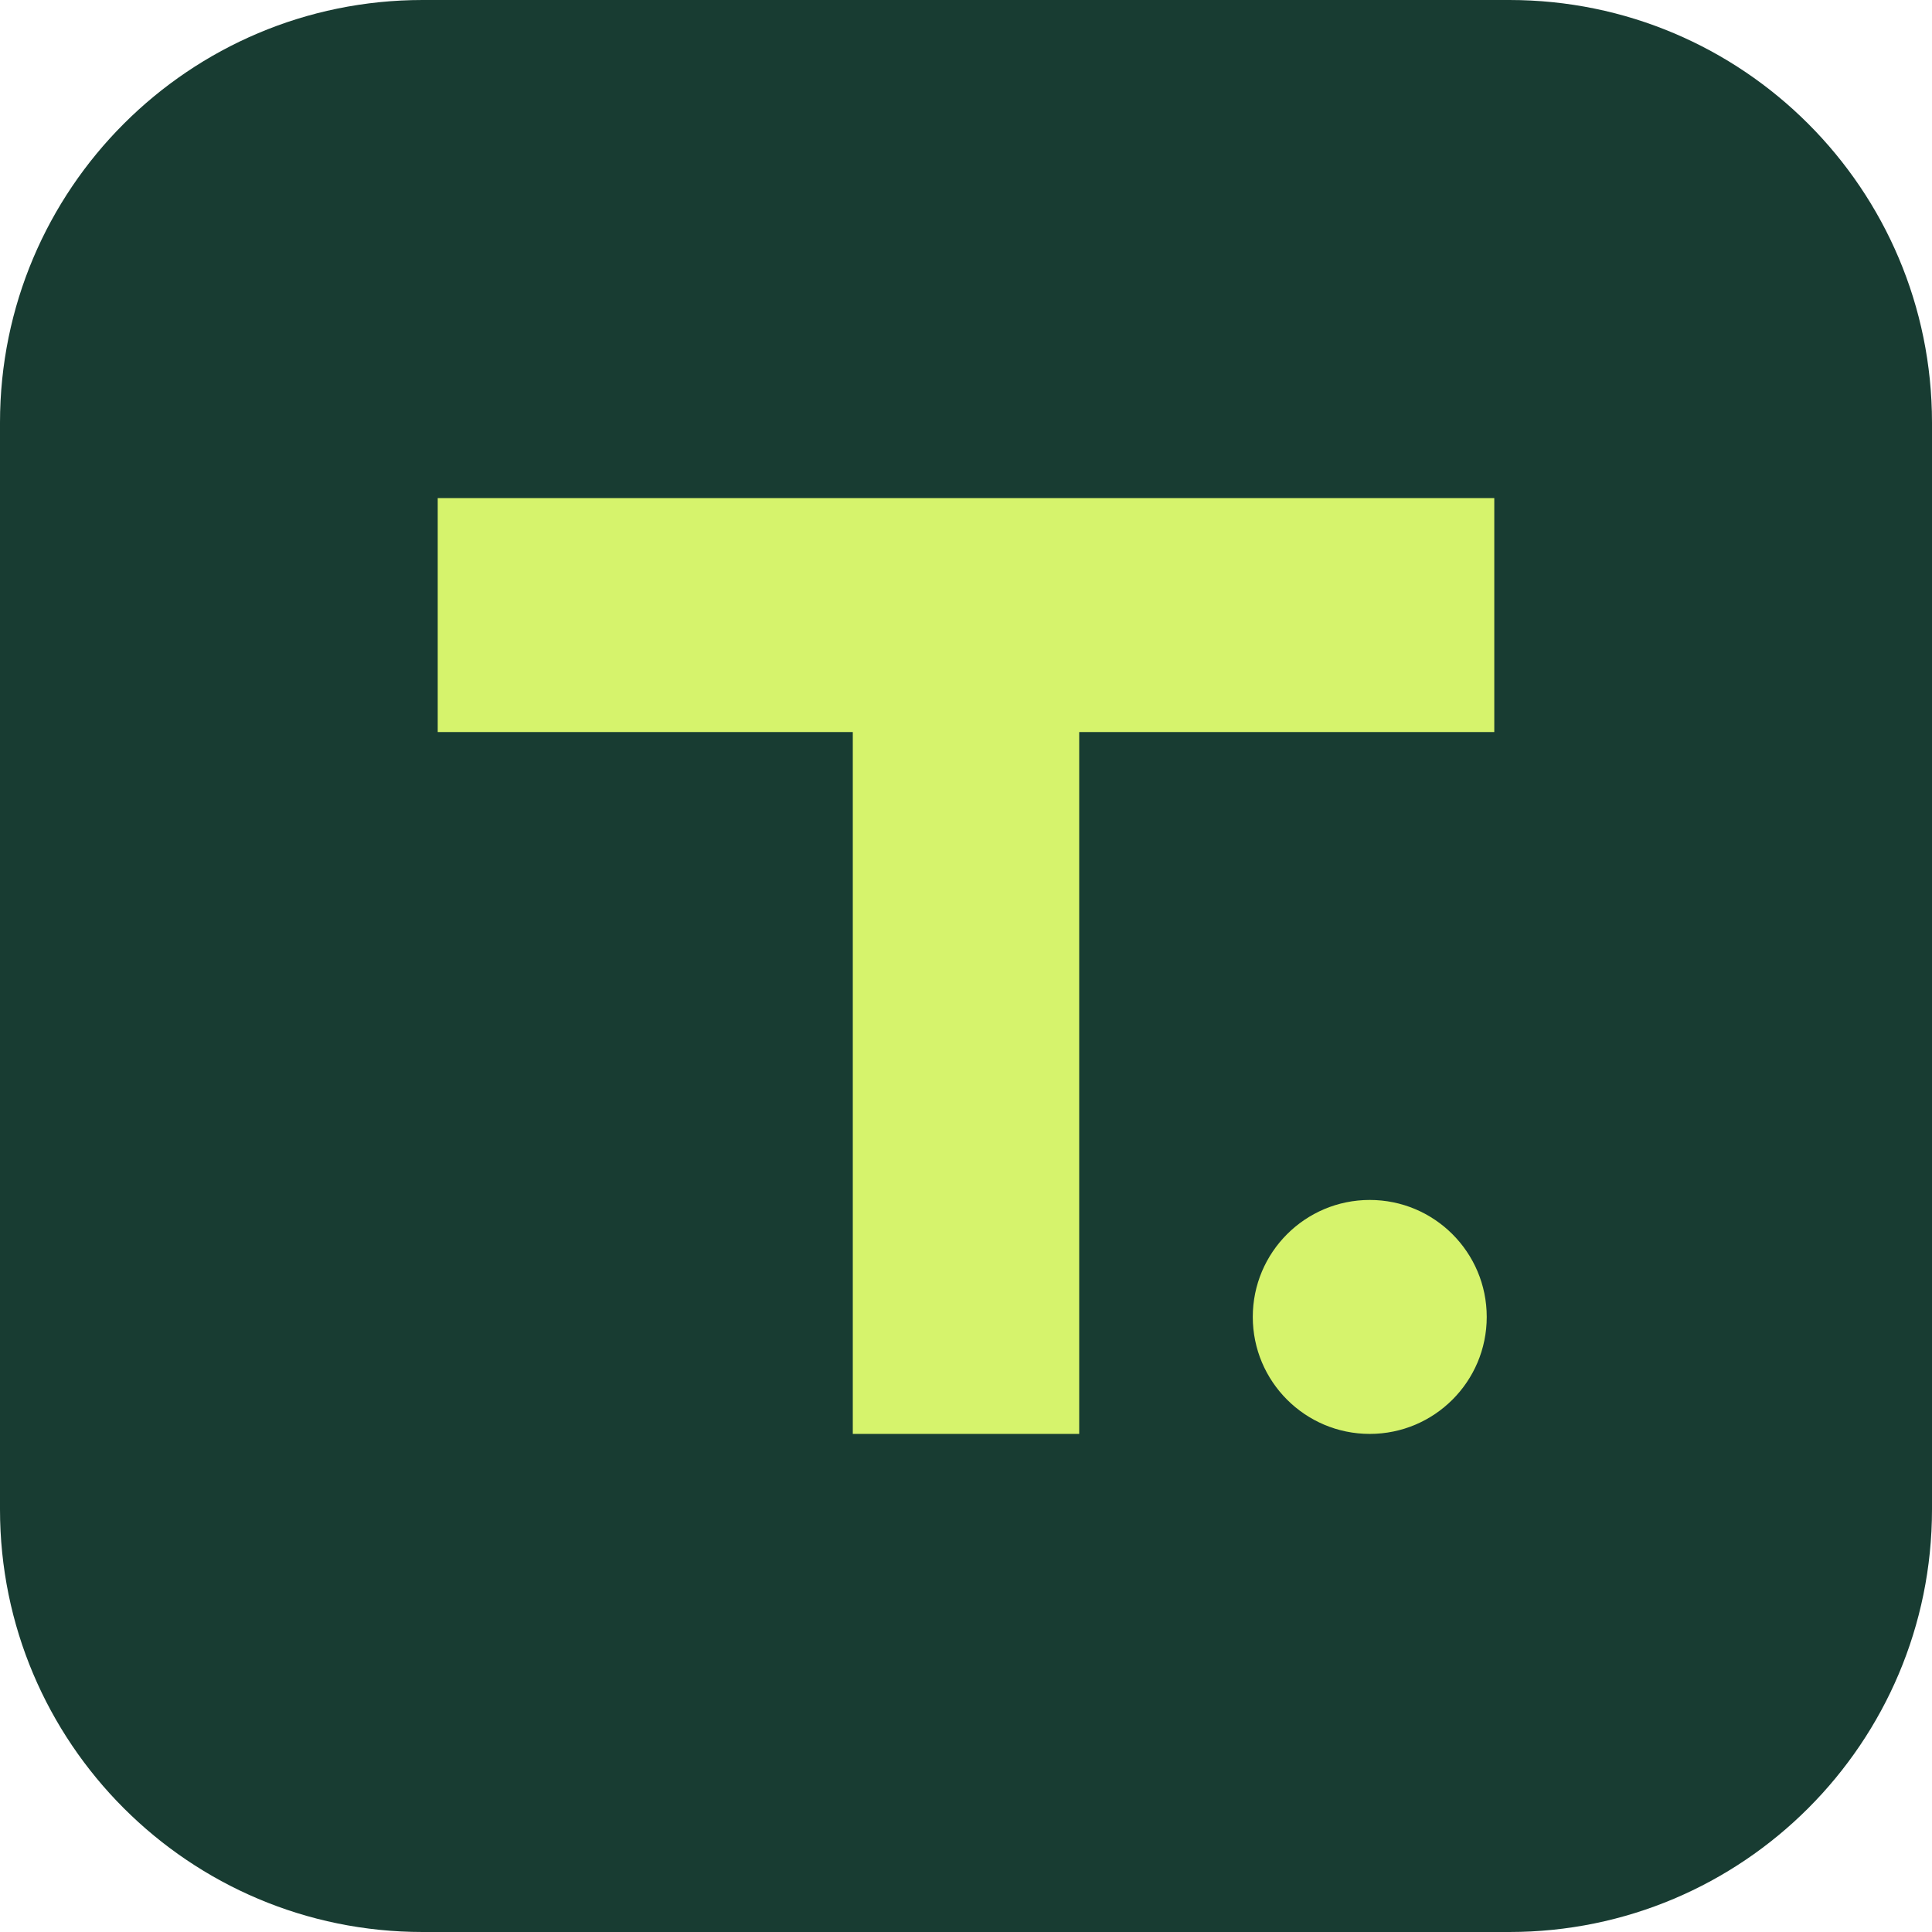
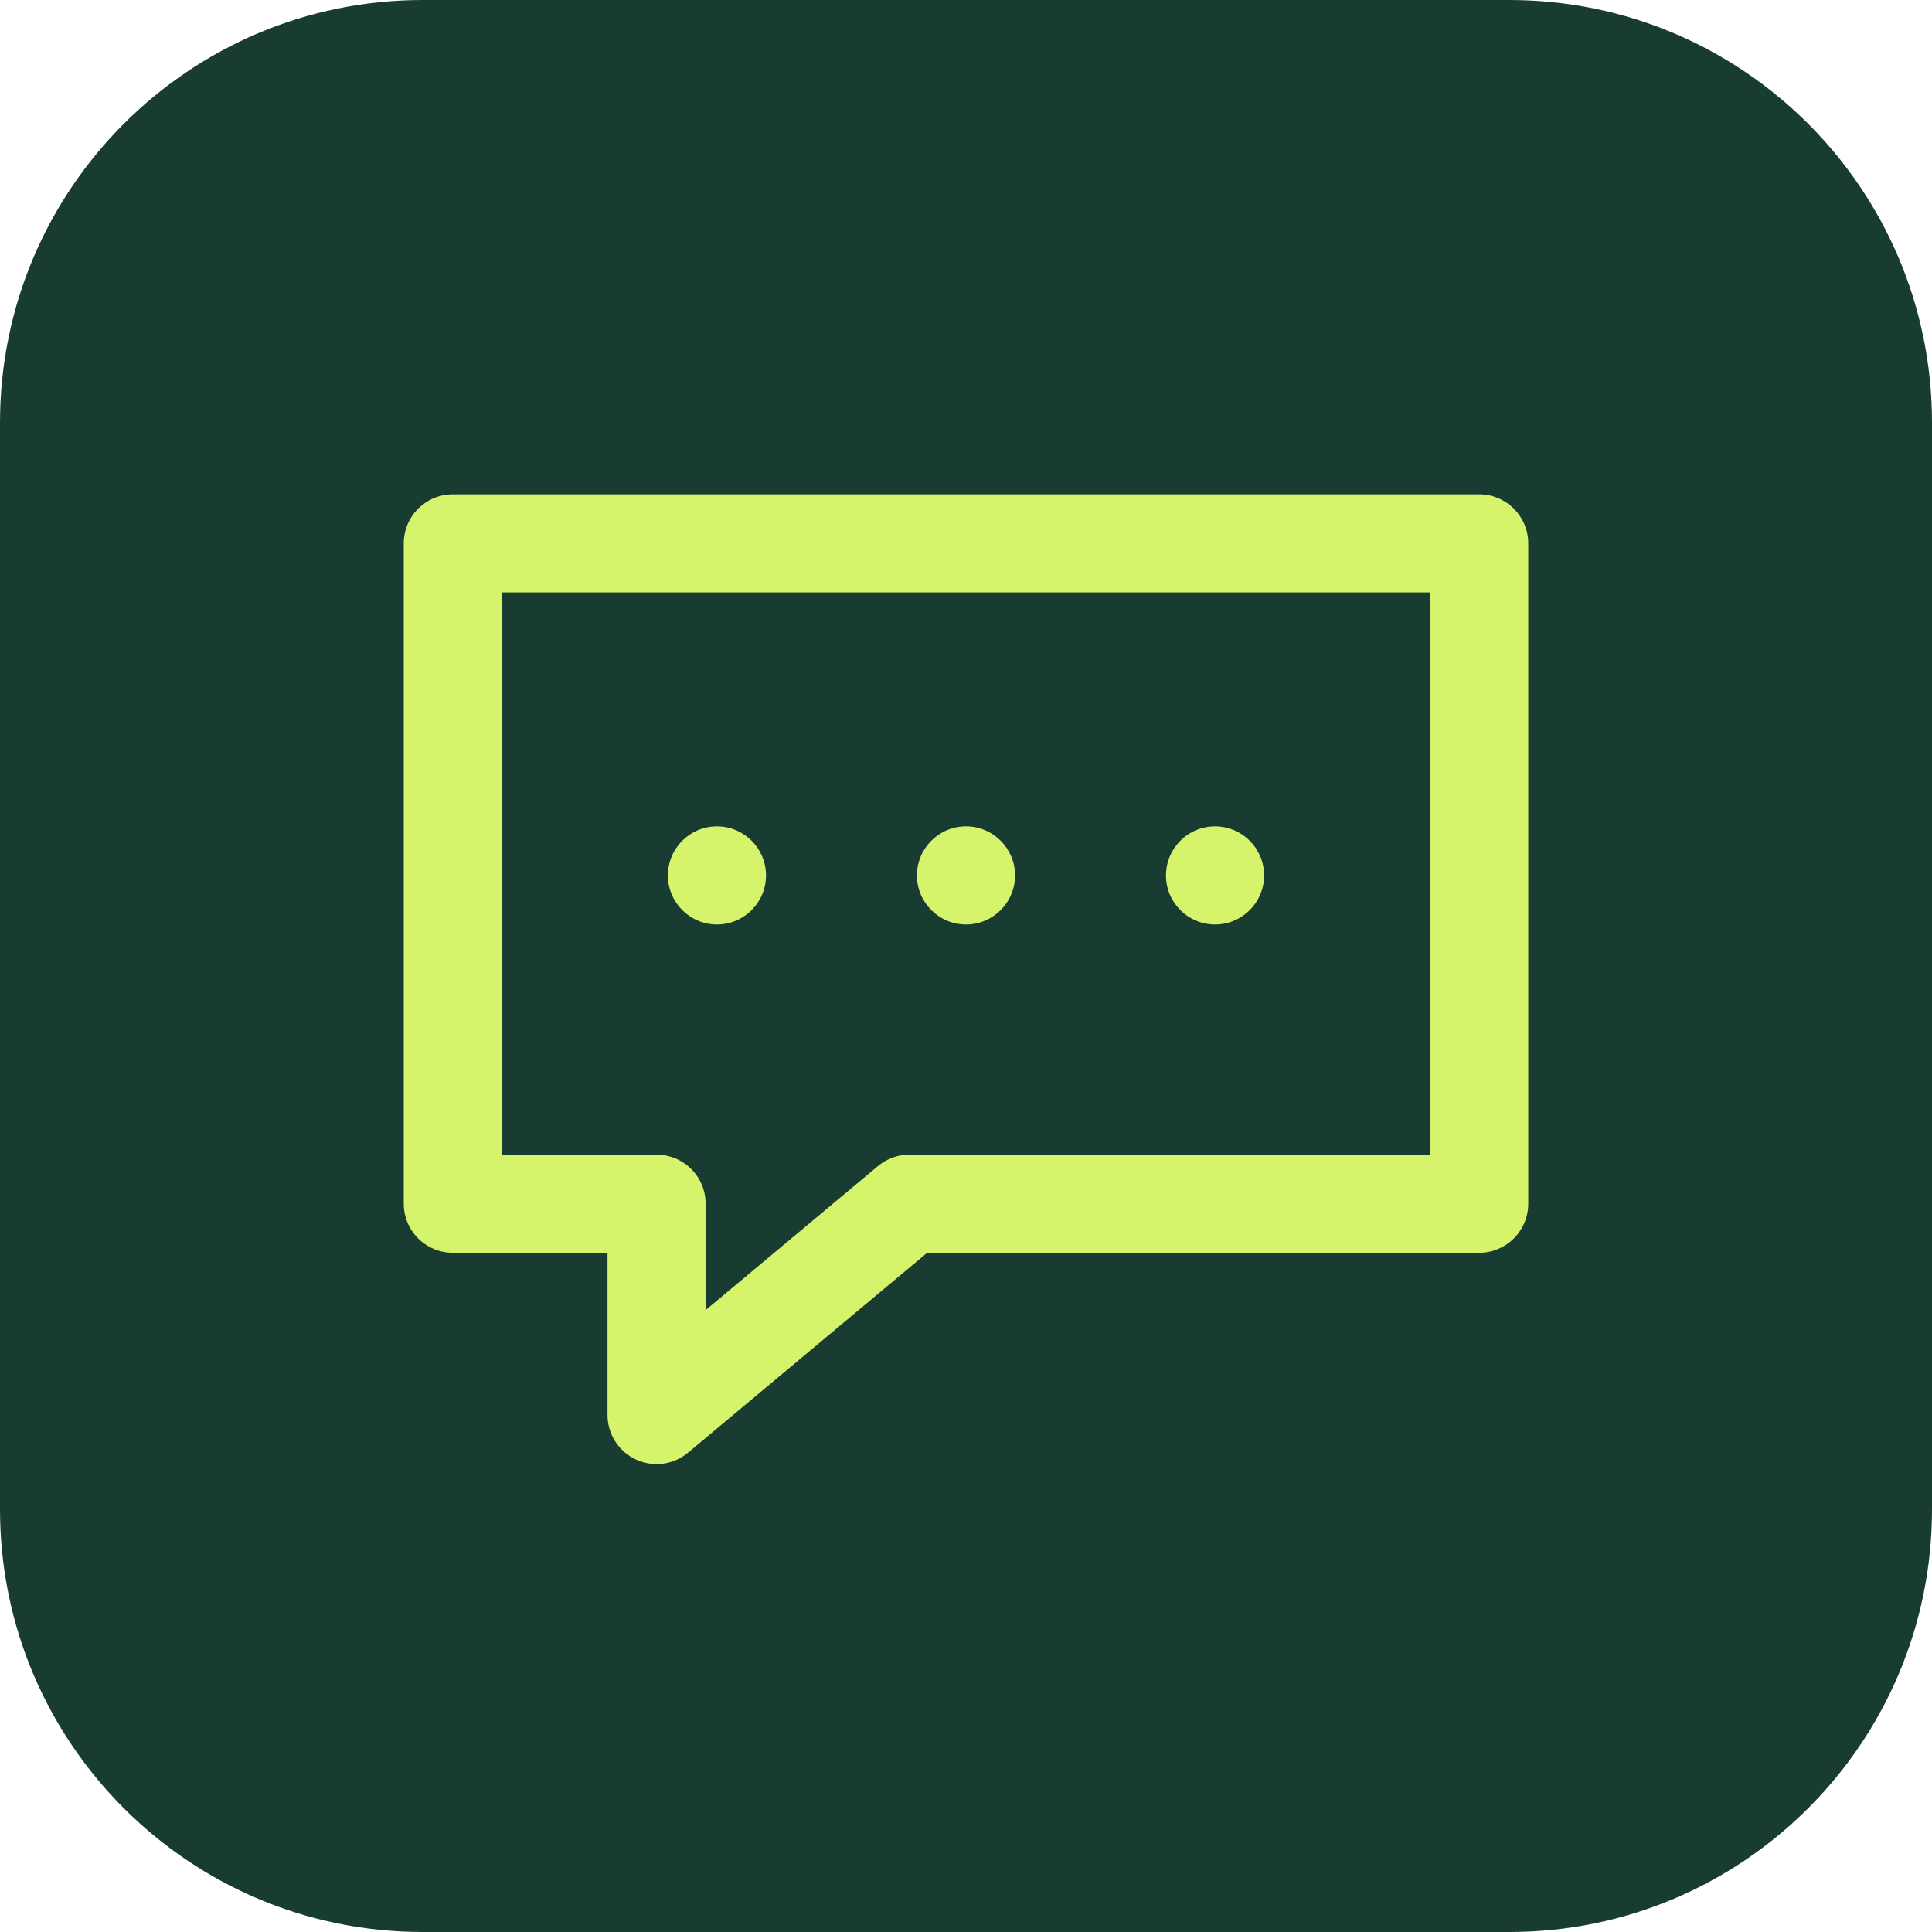
<svg xmlns="http://www.w3.org/2000/svg" viewBox="0 0 512 512">
  <rect width="512" height="512" rx="112" fill="#183c32" />
-   <path d="M116 132h280v62H286v186h-60V194H116z" fill="#d6f36c" />
-   <circle cx="363" cy="349" r="31" fill="#d6f36c" />
+   <path d="M120 144h272v175H241l-67 56v-56h-54z" fill="none" stroke="#d6f36c" stroke-width="26" stroke-linejoin="round" />
+   <circle cx="190" cy="232" r="13" fill="#d6f36c" />
+   <circle cx="256" cy="232" r="13" fill="#d6f36c" />
+   <circle cx="322" cy="232" r="13" fill="#d6f36c" />
</svg>
